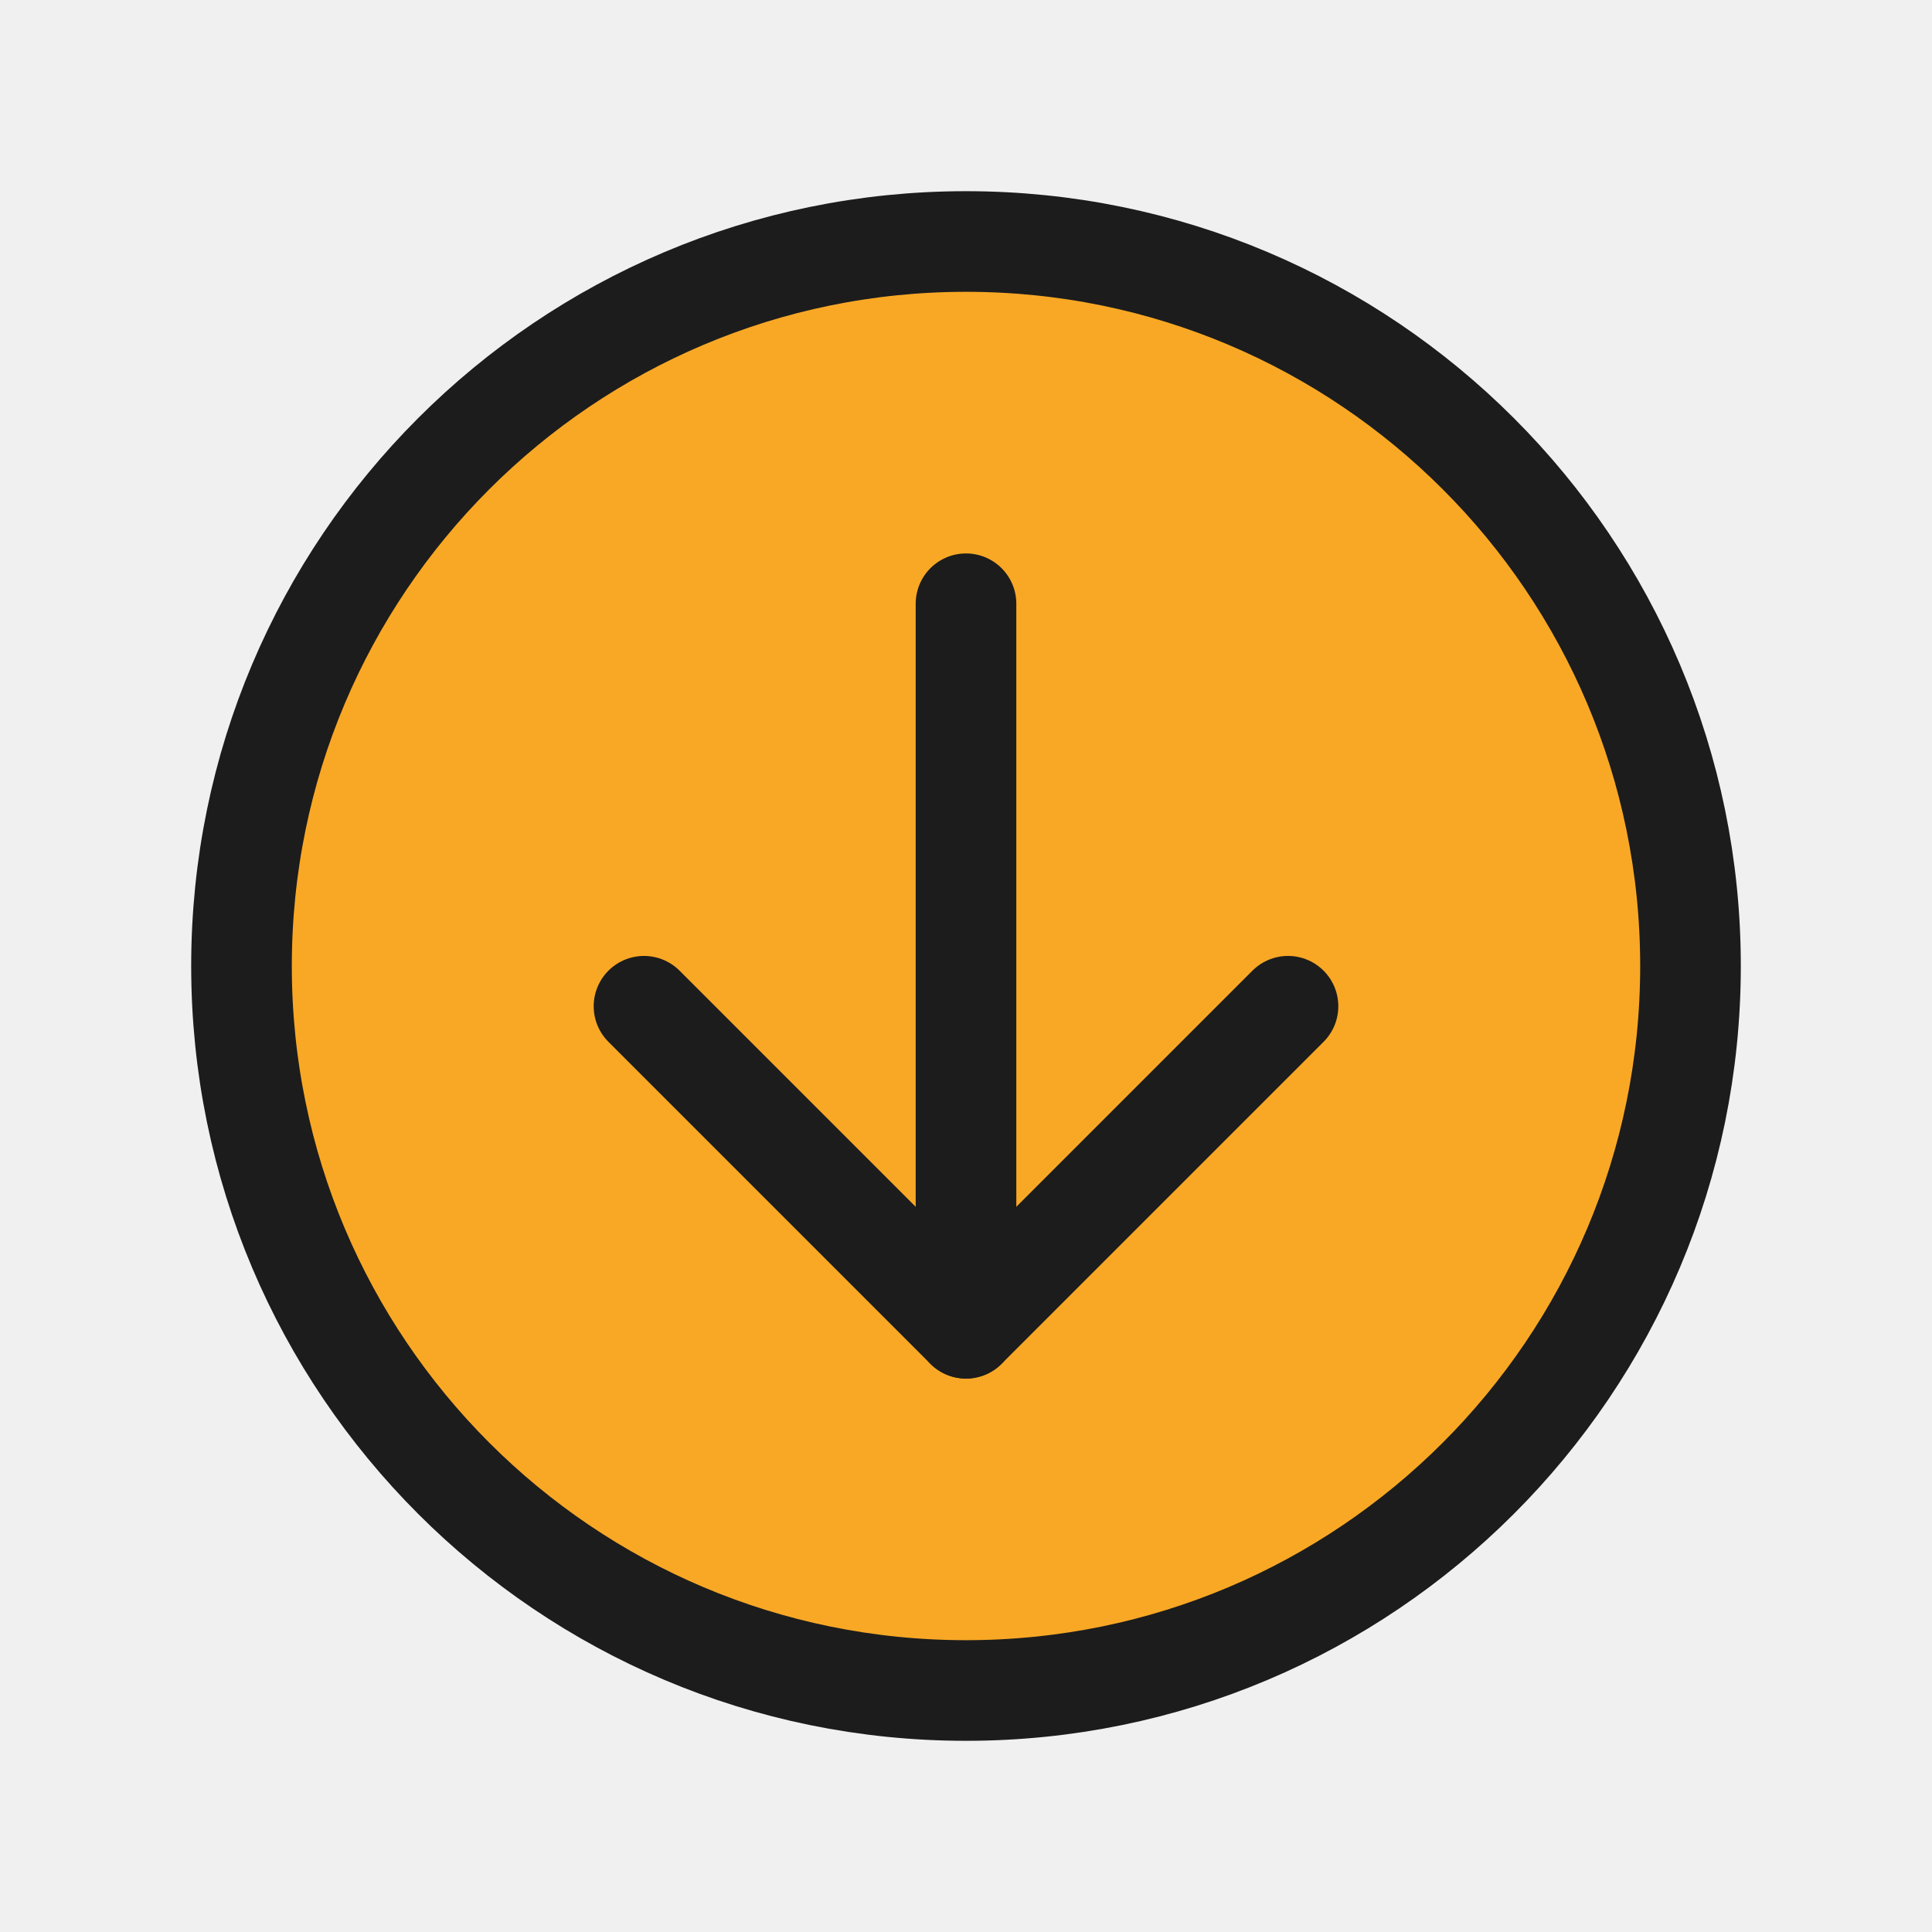
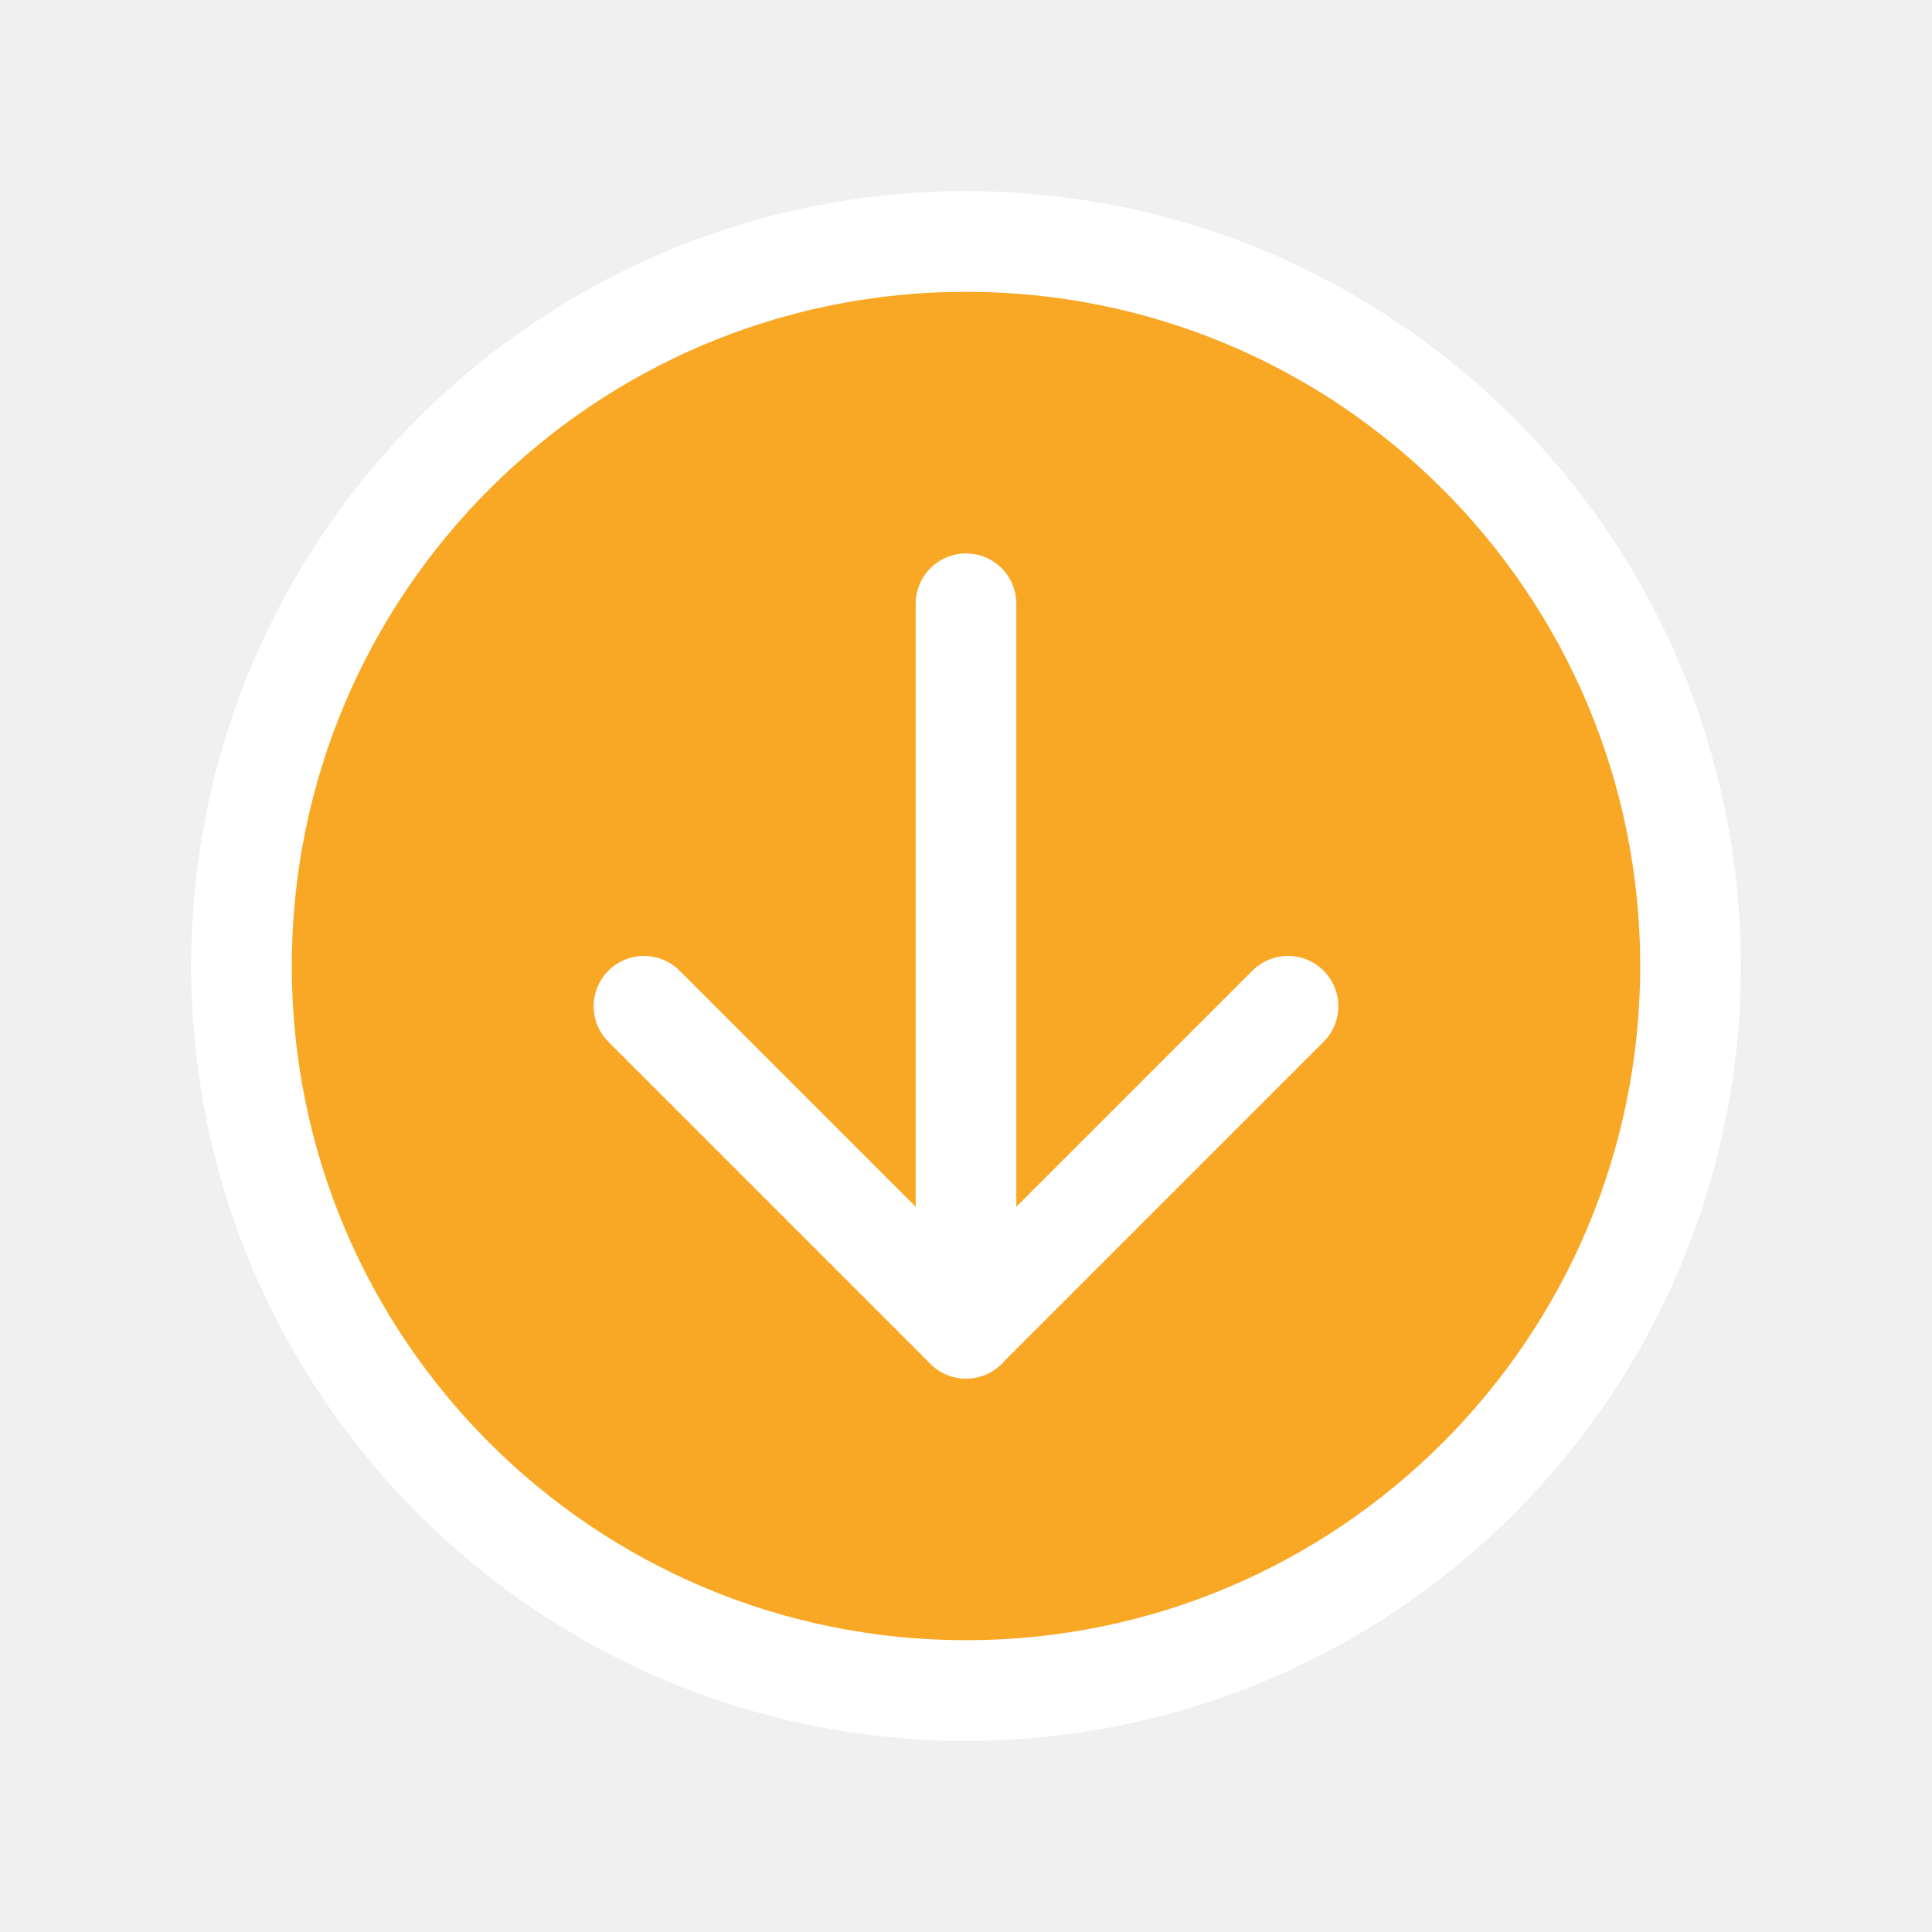
<svg xmlns="http://www.w3.org/2000/svg" viewBox="0 0 48 48">
  <circle cx="24" cy="24" r="18" fill="#F9A825" />
-   <g fill="none" stroke="#1C1C1C" stroke-width="2.5" stroke-linecap="round" stroke-linejoin="round">
+   <g fill="none" stroke="#ffffff" stroke-width="2.5" stroke-linecap="round" stroke-linejoin="round">
    <circle cx="24" cy="24" r="18" />
    <path d="M24 15v18" />
    <path d="M16 25l8 8 8-8" />
  </g>
</svg>
